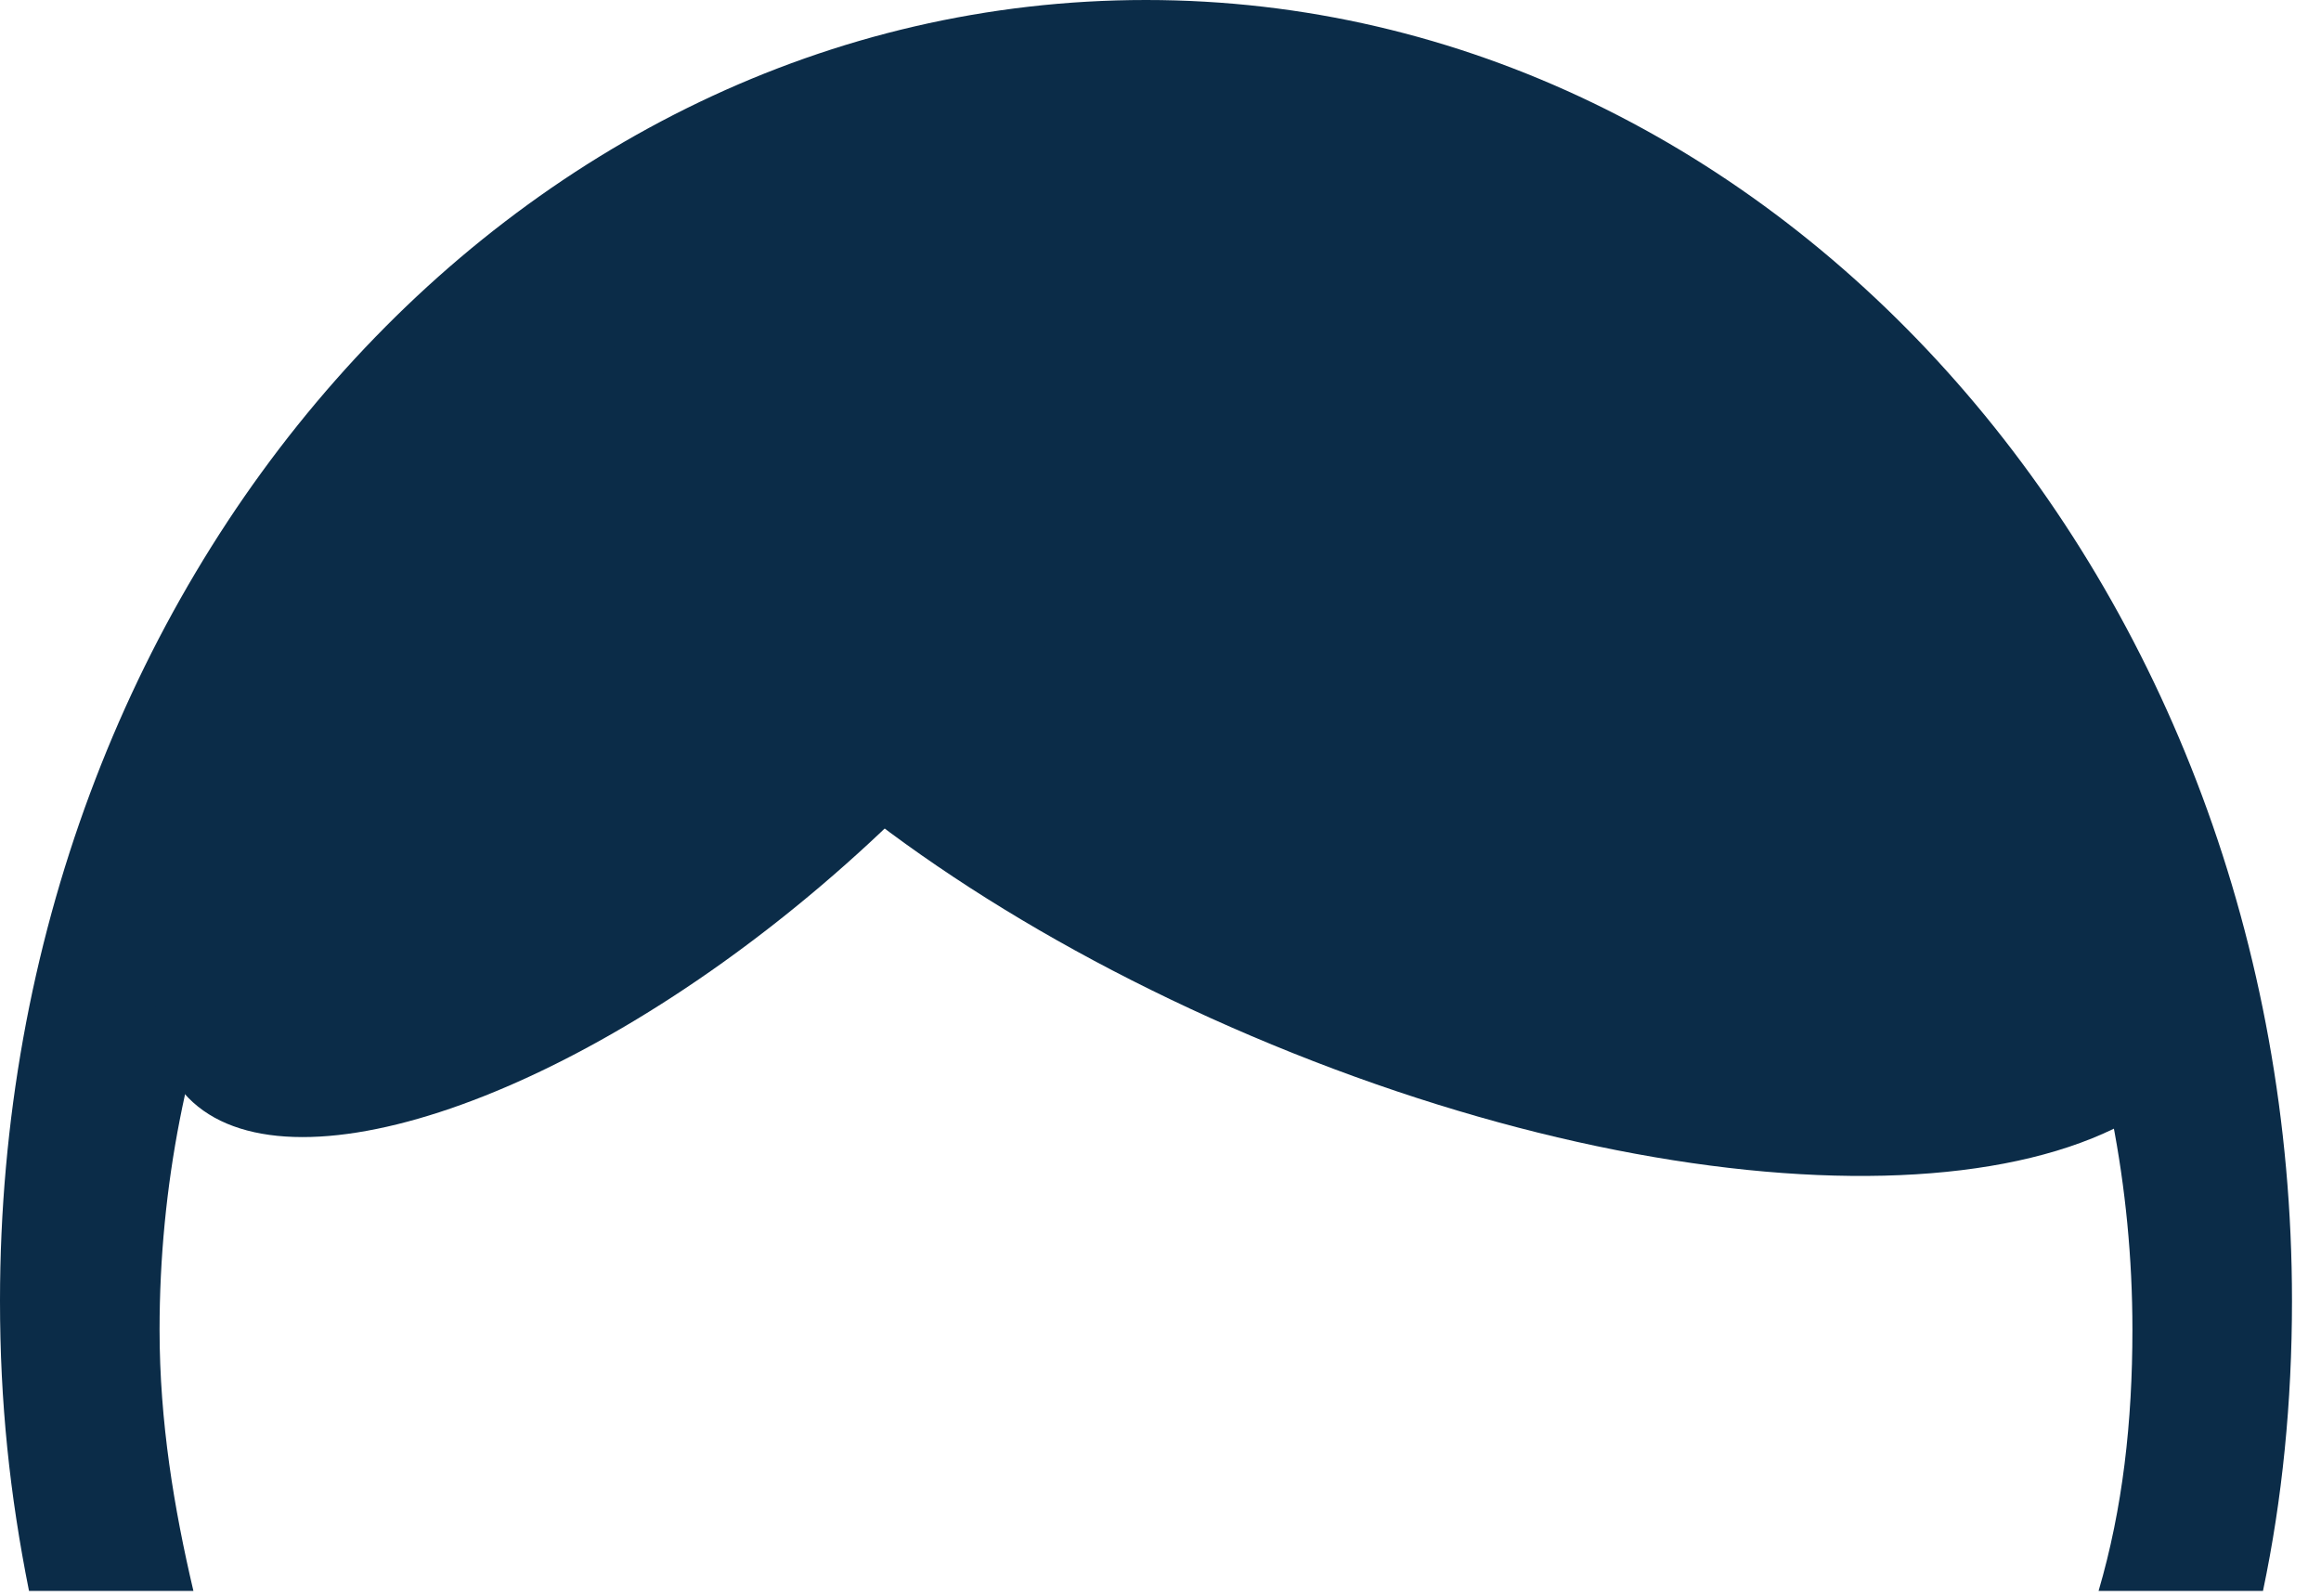
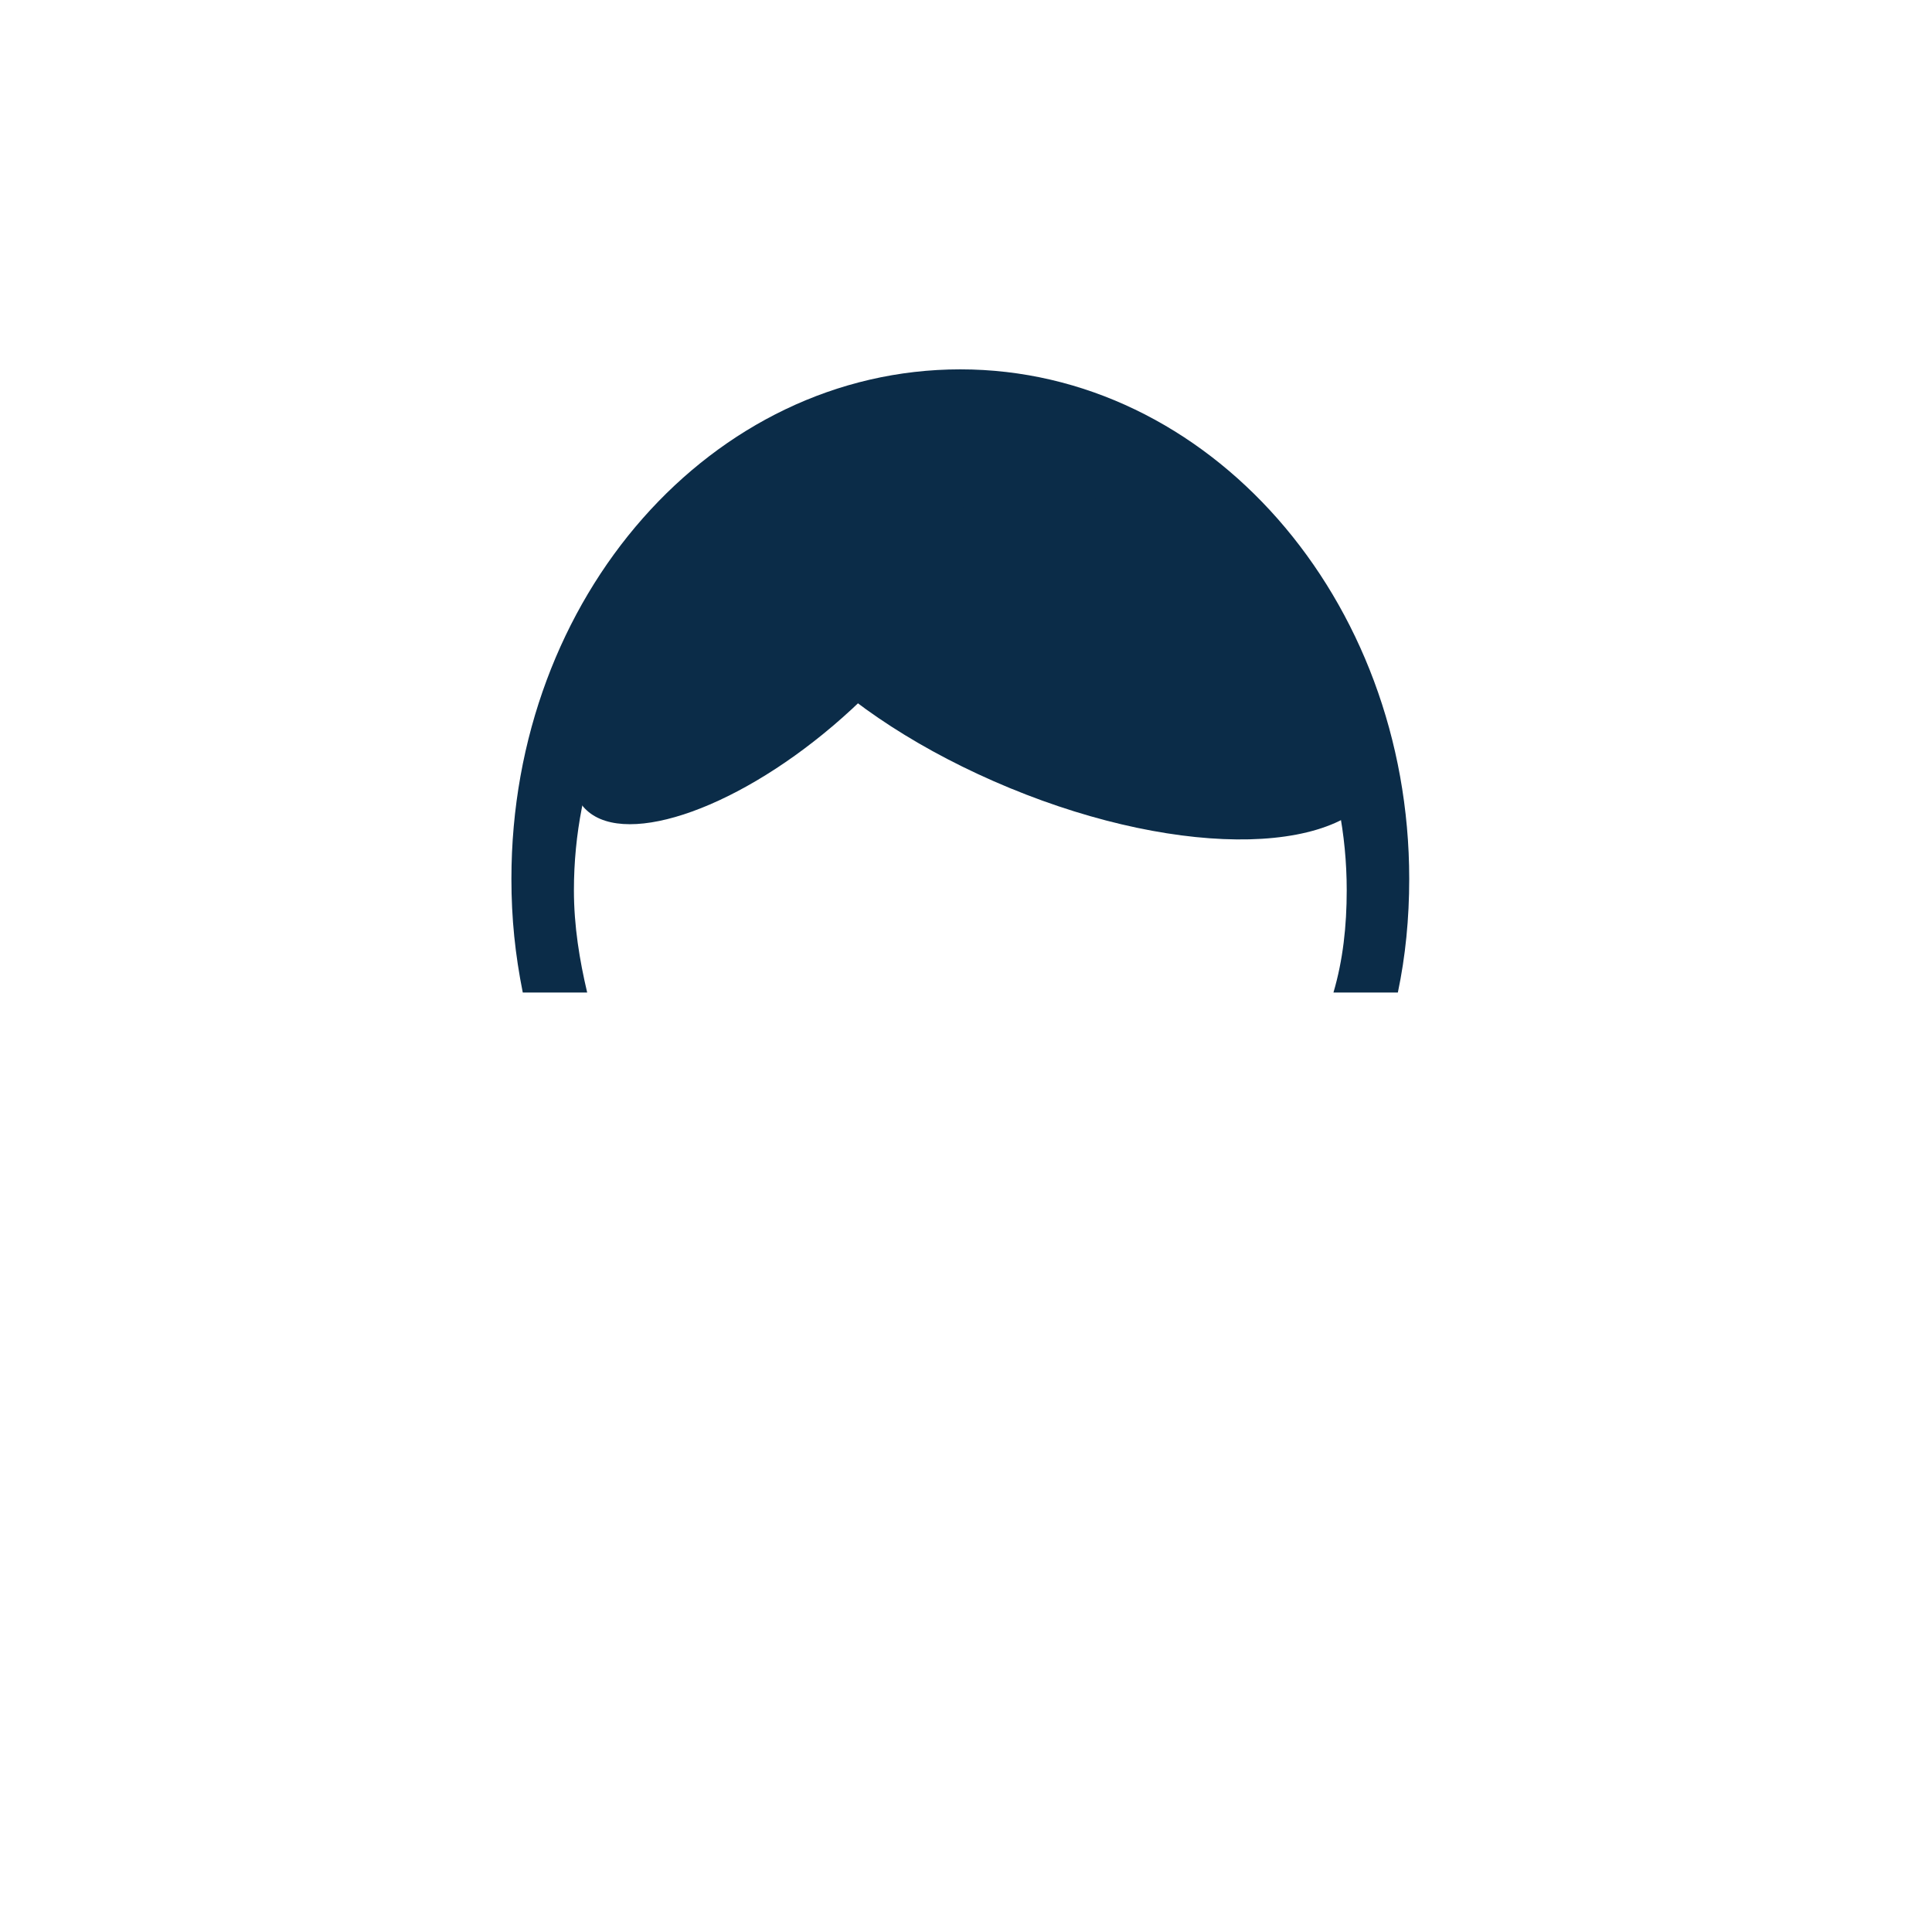
- <svg xmlns="http://www.w3.org/2000/svg" width="48" height="33" viewBox="0 0 48 33" fill="none">
-   <path d="M4 32.9C3.6 31.2 3.3 29.4 3.3 27.5C3.3 15.6 12.5 6 23.7 6C34.9 6 44.1 15.6 44.1 27.5C44.1 29.4 43.9 31.2 43.4 32.9H46.8C47.2 31 47.4 29 47.4 26.9C47.4 12.1 36.8 0 23.7 0C10.6 0 0 12 0 26.9C0 29 0.2 30.9 0.6 32.9H4Z" fill="#0B2C48" />
-   <path d="M12.601 7.4C11.001 11.5 17.101 17.8 26.3 21.6C35.501 25.4 44.3 25.2 46 21.1C47.6 17 41.501 10.7 32.3 6.9C23 3.1 14.2 3.3 12.601 7.4Z" fill="#0B2C48" />
-   <path d="M23.4 5.9C21.5 3.7 15.6 5.6 10.2 10.2C4.8 14.8 1.9 20.4 3.8 22.6C5.7 24.8 11.6 22.9 17 18.3C22.4 13.7 25.3 8.2 23.4 5.9Z" fill="#0B2C48" />
+ <svg xmlns="http://www.w3.org/2000/svg" width="102" height="102" viewBox="0 -5 102 102" fill="none">
+   <path d="M31 47.4C30.6 45.7 30.3 43.9 30.3 42C30.3 30.1 39.5 20.5 50.7 20.5C61.9 20.5 71.1 30.1 71.1 42C71.1 43.9 70.9 45.7 70.4 47.4H73.8C74.2 45.5 74.4 43.5 74.4 41.4C74.4 26.6 63.8 14.5 50.7 14.5C37.6 14.5 27 26.5 27 41.4C27 43.5 27.2 45.4 27.6 47.4H31Z" fill="#0B2C48" />
+   <path d="M39.6 22.4C38.001 26.5 44.1 32.8 53.3 36.6C62.501 40.4 71.3 40.2 73 36.1C74.6 32 68.501 25.7 59.3 21.9C50.001 18.1 41.2 18.3 39.6 22.4Z" fill="#0B2C48" />
+   <path d="M50.4 20.9C48.5 18.7 42.6 20.6 37.2 25.2C31.8 29.8 28.9 35.4 30.8 37.6C32.7 39.8 38.6 37.9 44 33.3C49.4 28.7 52.3 23.2 50.4 20.9Z" fill="#0B2C48" />
</svg>
